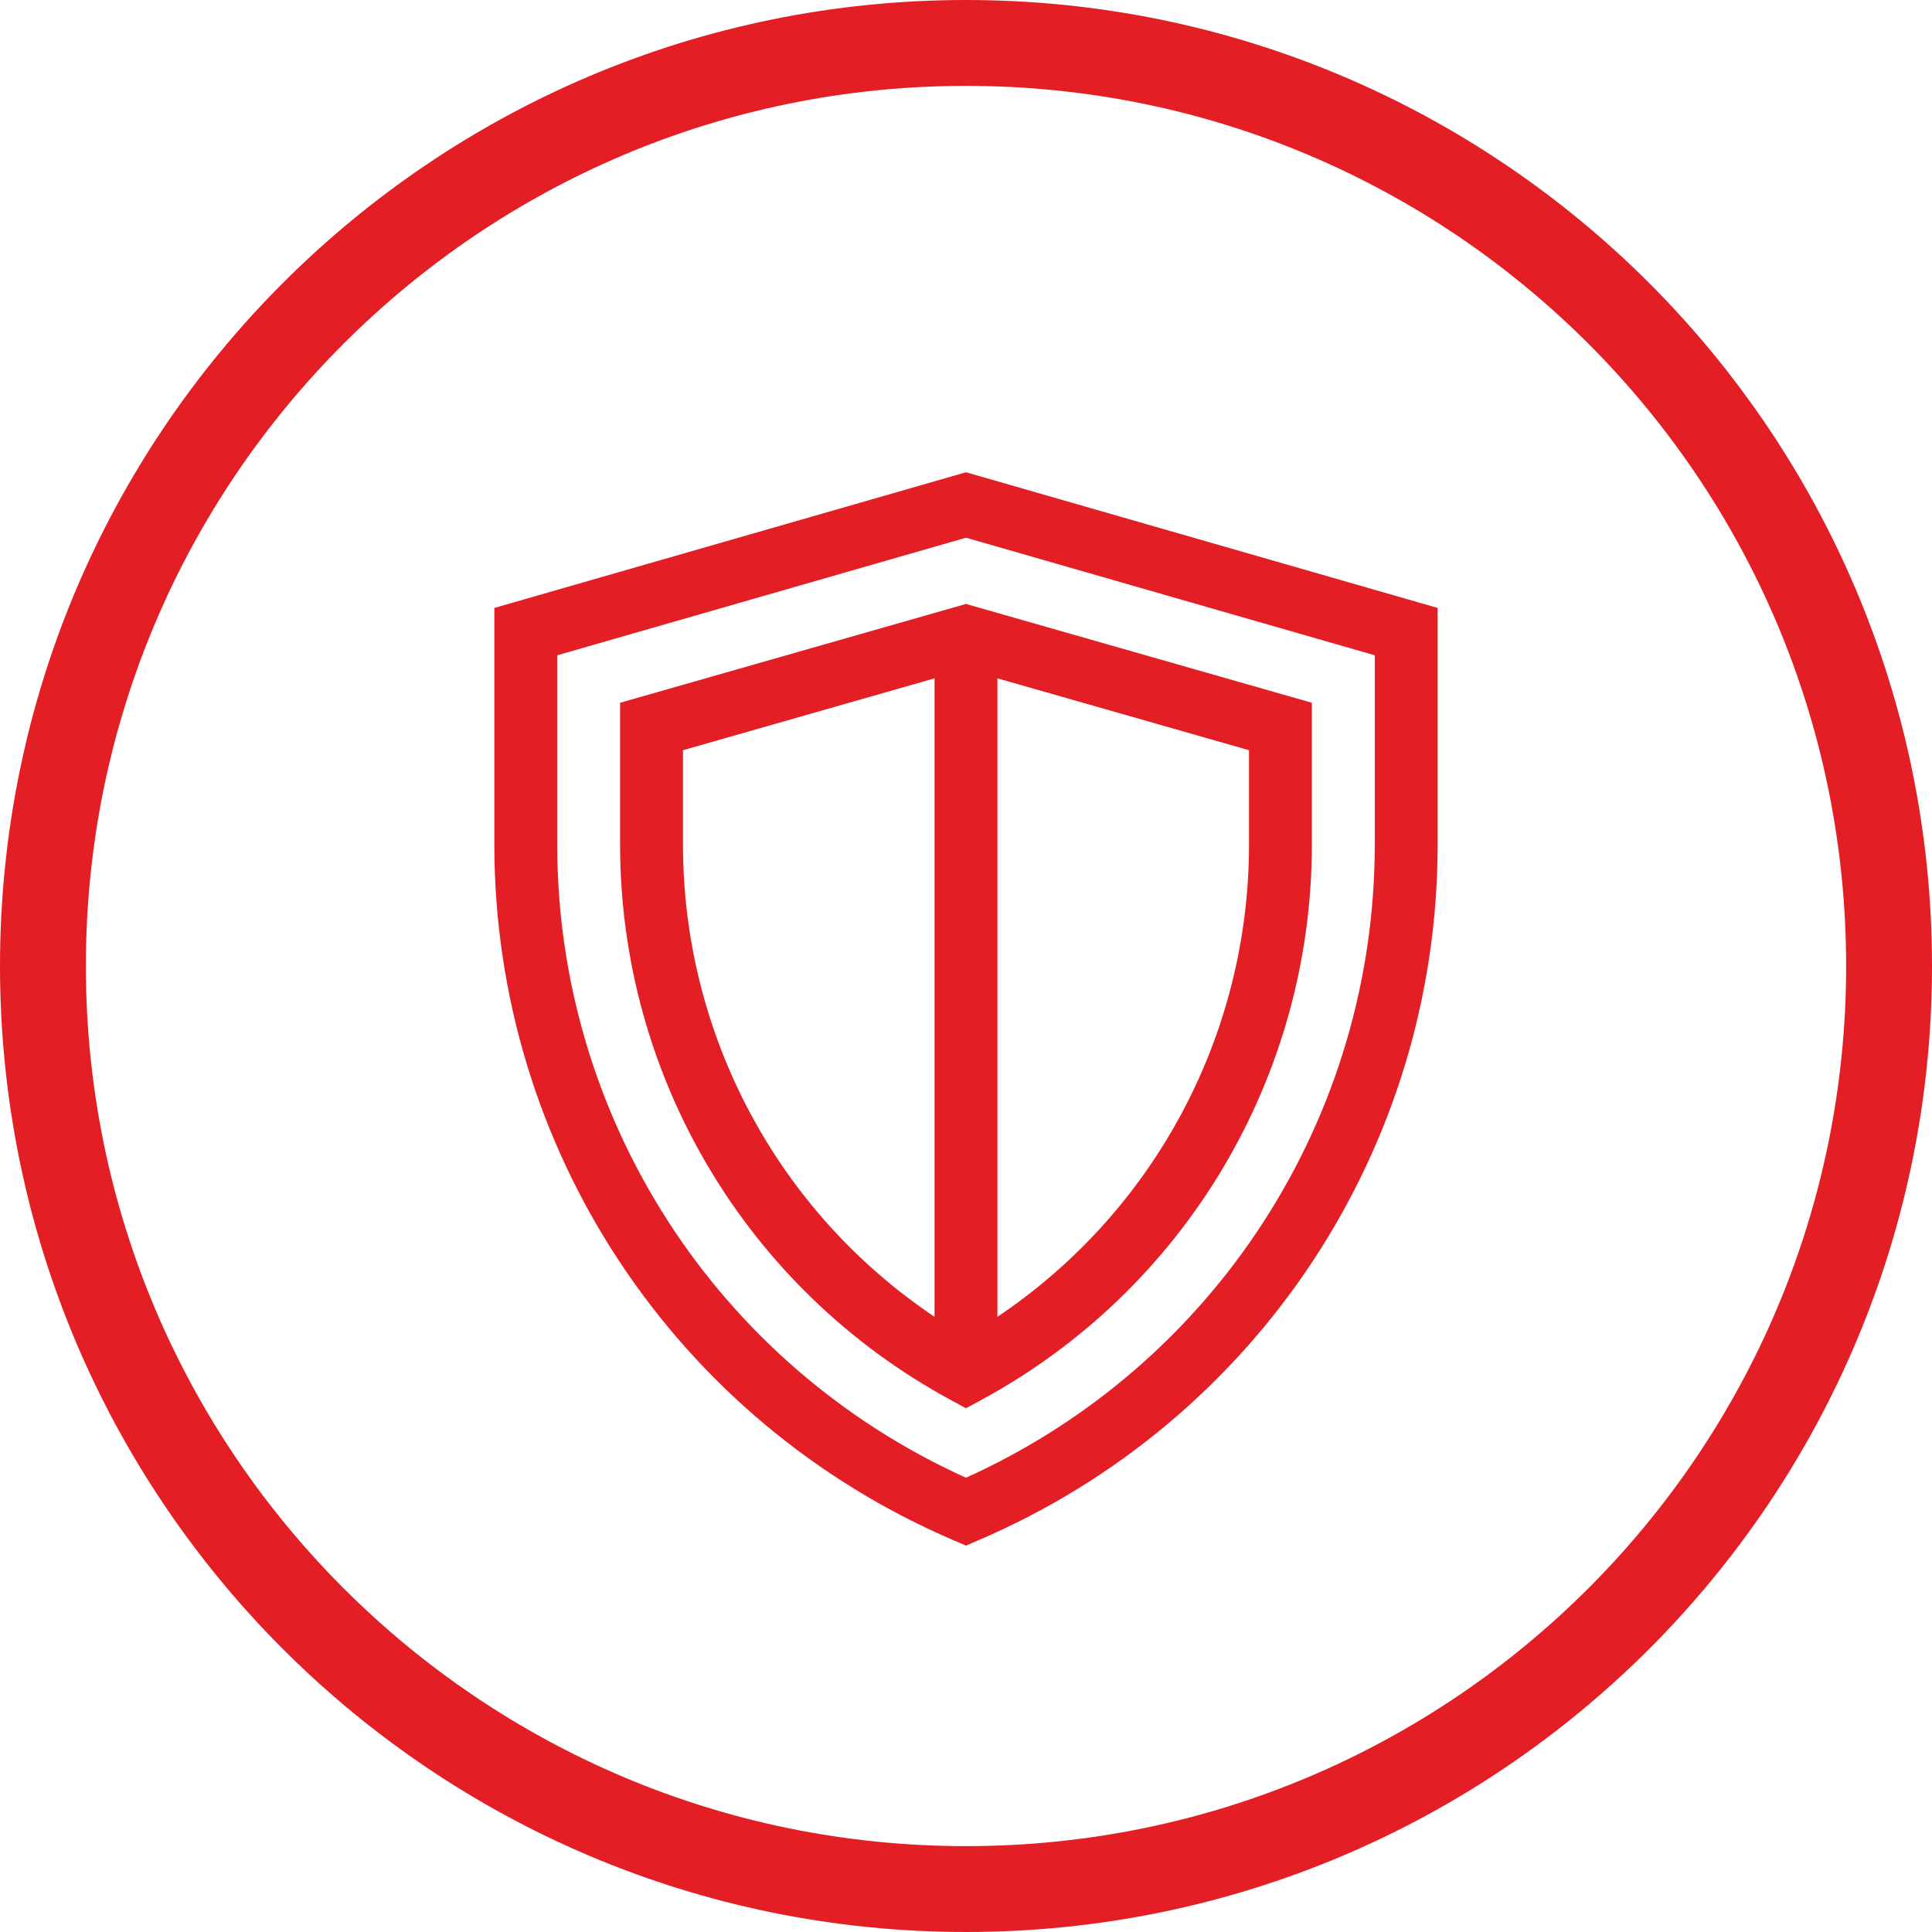
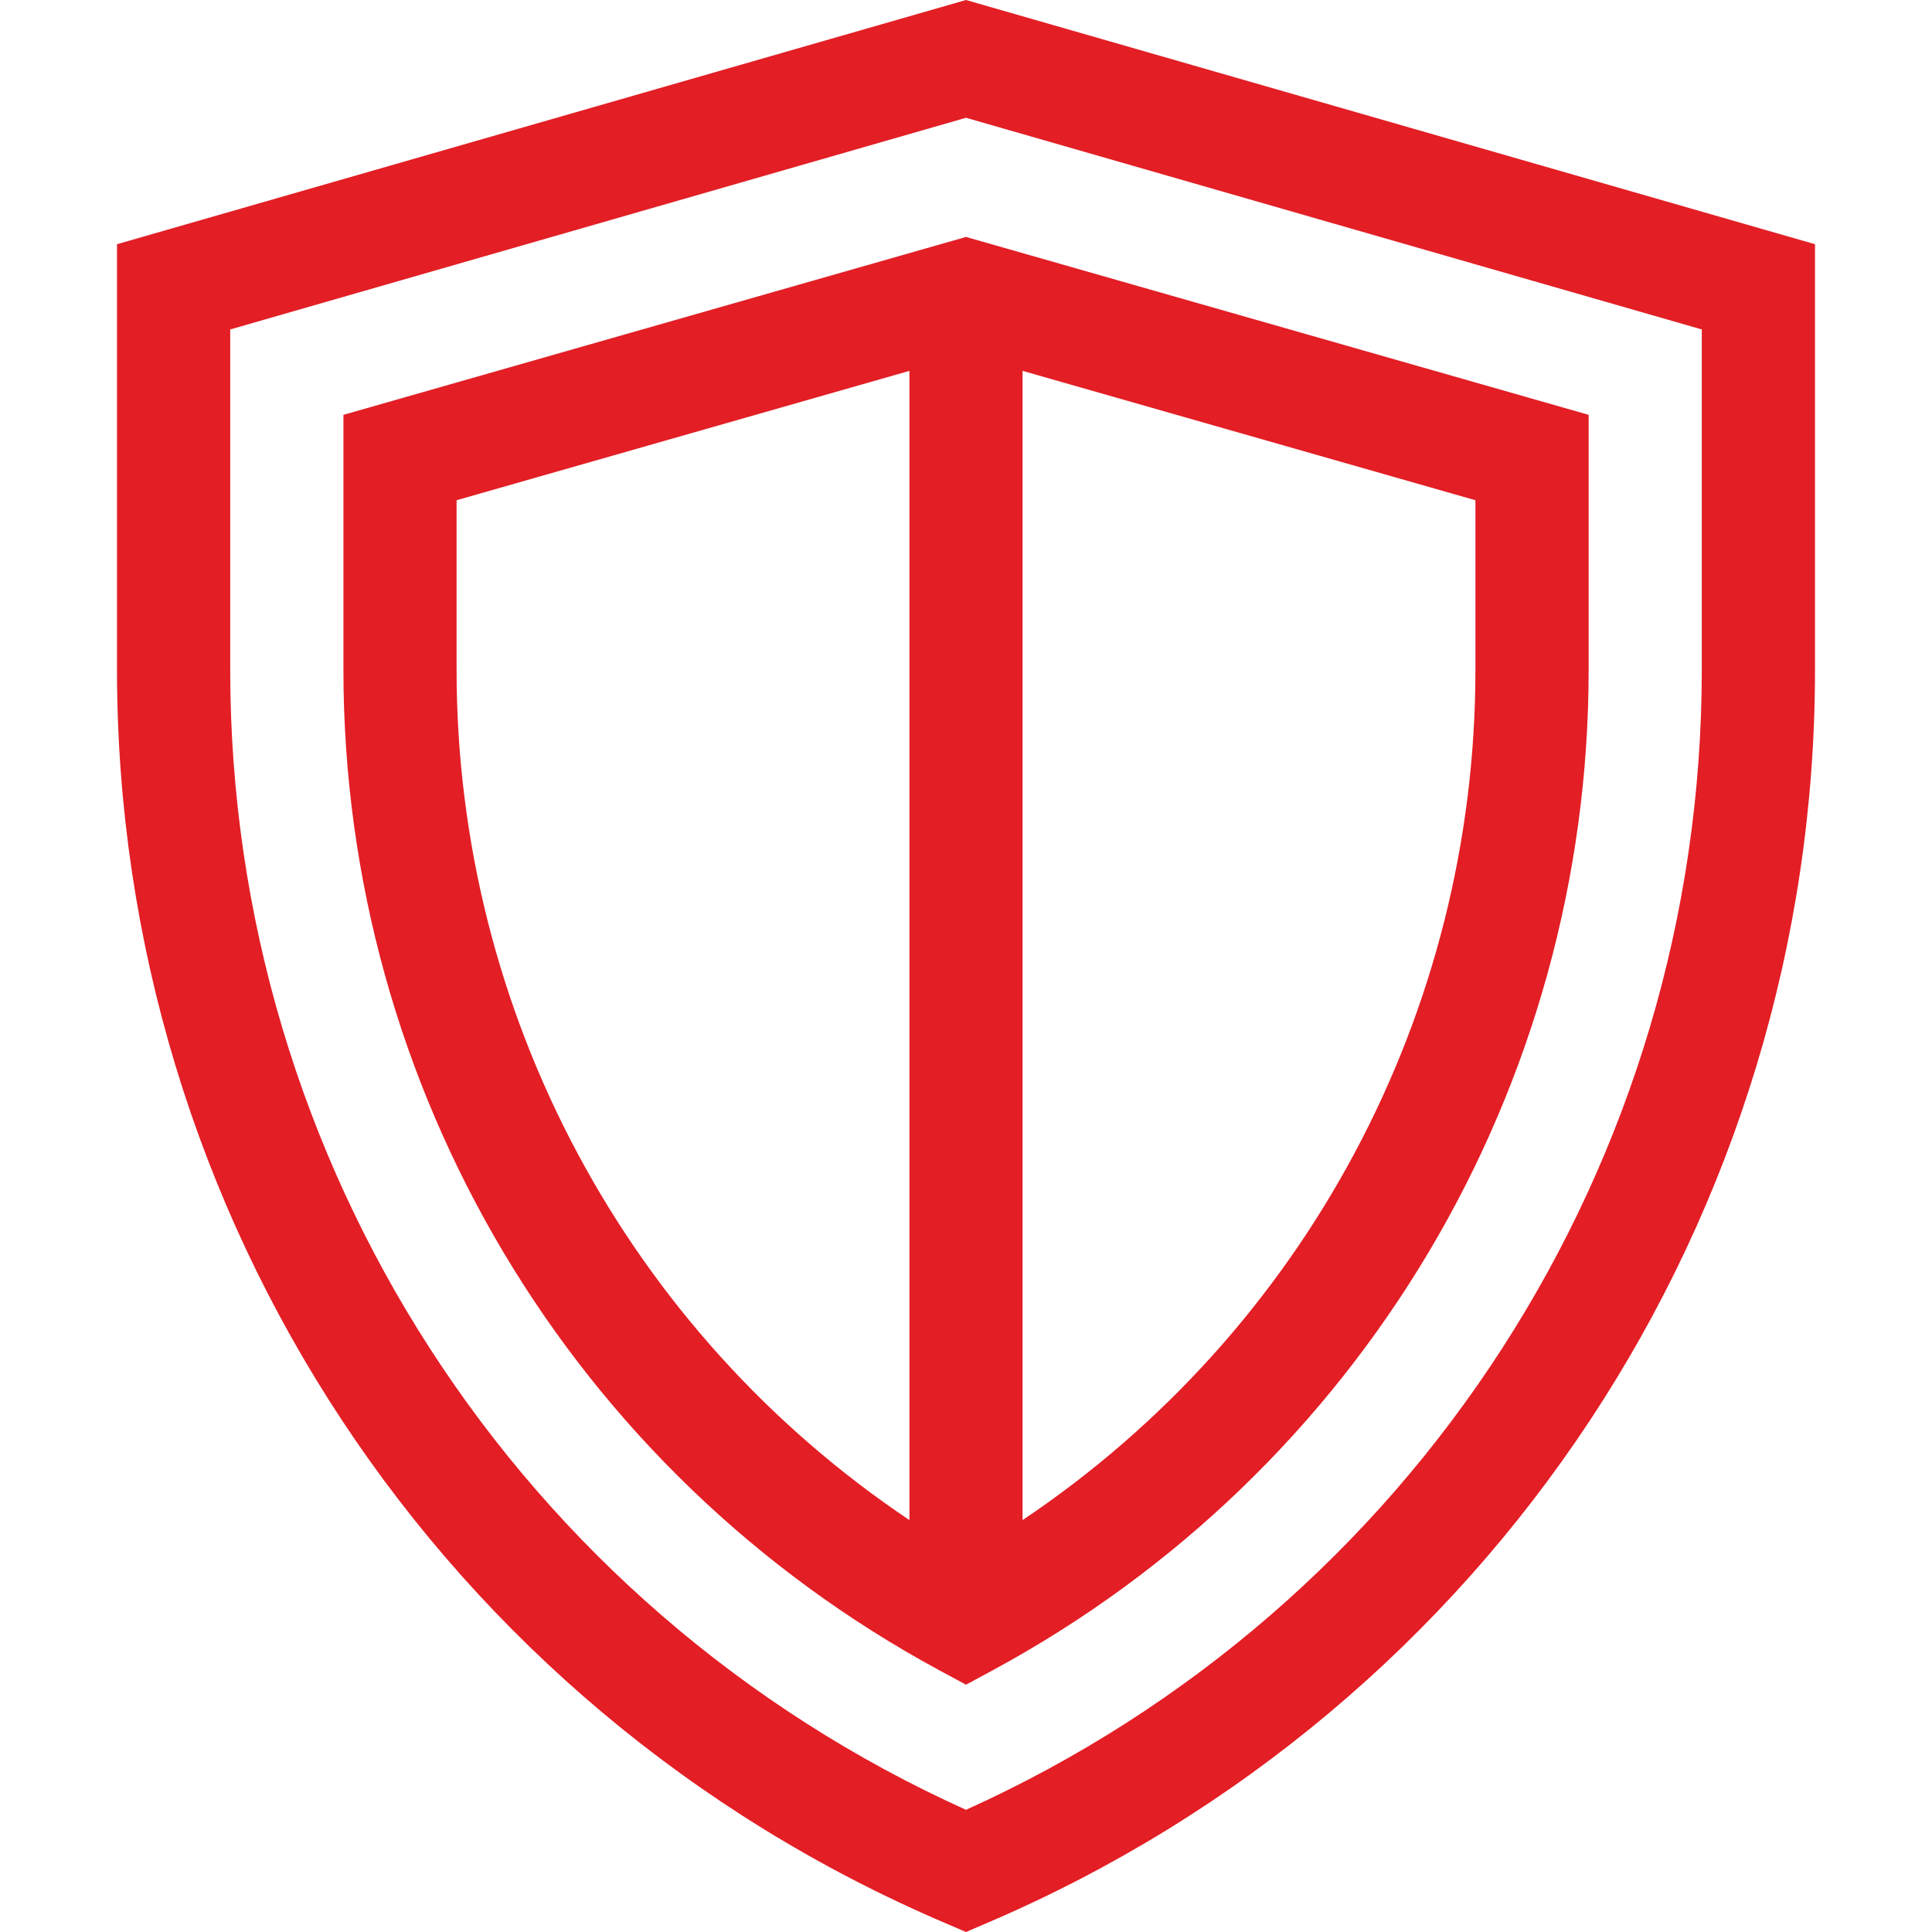
- <svg xmlns="http://www.w3.org/2000/svg" width="45" height="45" viewBox="0 0 45 45" fill="none">
-   <circle cx="22.5" cy="22.5" r="21.5" stroke="#E31E25" stroke-width="2" />
-   <path d="M22.5 11L11.514 14.16V19.669C11.514 26.739 15.713 33.091 22.211 35.876L22.5 36L22.788 35.876C29.287 33.091 33.486 26.739 33.486 19.669V14.16L22.5 11ZM32.021 19.669C32.021 26.047 28.294 31.802 22.5 34.419C16.705 31.802 12.979 26.047 12.979 19.669V15.263L22.5 12.524L32.021 15.263V19.669Z" fill="#E31E25" />
-   <path d="M22.5 14.067L14.443 16.369V19.669C14.443 25.081 17.397 30.04 22.151 32.612L22.5 32.801L22.848 32.612C27.603 30.04 30.556 25.081 30.556 19.669V16.369L22.5 14.067ZM21.767 30.671C18.124 28.227 15.908 24.118 15.908 19.669V17.474L21.767 15.8V30.671ZM29.092 19.669C29.092 24.118 26.875 28.227 23.232 30.671V15.8L29.092 17.474V19.669Z" fill="#E31E25" />
+ <svg xmlns="http://www.w3.org/2000/svg" width="25" height="25" viewBox="0 0 25 25" fill="none">
+   <path d="M12.5 0L1.514 3.16V8.669C1.514 15.739 5.713 22.091 12.211 24.876L12.5 25L12.789 24.876C19.287 22.091 23.486 15.739 23.486 8.669V3.16L12.5 0ZM22.021 8.669C22.021 15.047 18.295 20.802 12.5 23.419C6.705 20.802 2.979 15.047 2.979 8.669V4.263L12.5 1.524L22.021 4.263V8.669Z" fill="#E31E25" />
+   <path d="M12.5 3.066L4.444 5.368V8.668C4.444 14.08 7.397 19.04 12.152 21.612L12.5 21.8L12.848 21.612C17.603 19.04 20.557 14.08 20.557 8.668V5.368L12.5 3.066ZM11.768 19.67C8.125 17.227 5.908 13.117 5.908 8.668V6.473L11.768 4.799V19.67ZM19.092 8.668C19.092 13.117 16.875 17.226 13.232 19.67V4.799L19.092 6.473V8.668Z" fill="#E31E25" />
</svg>
